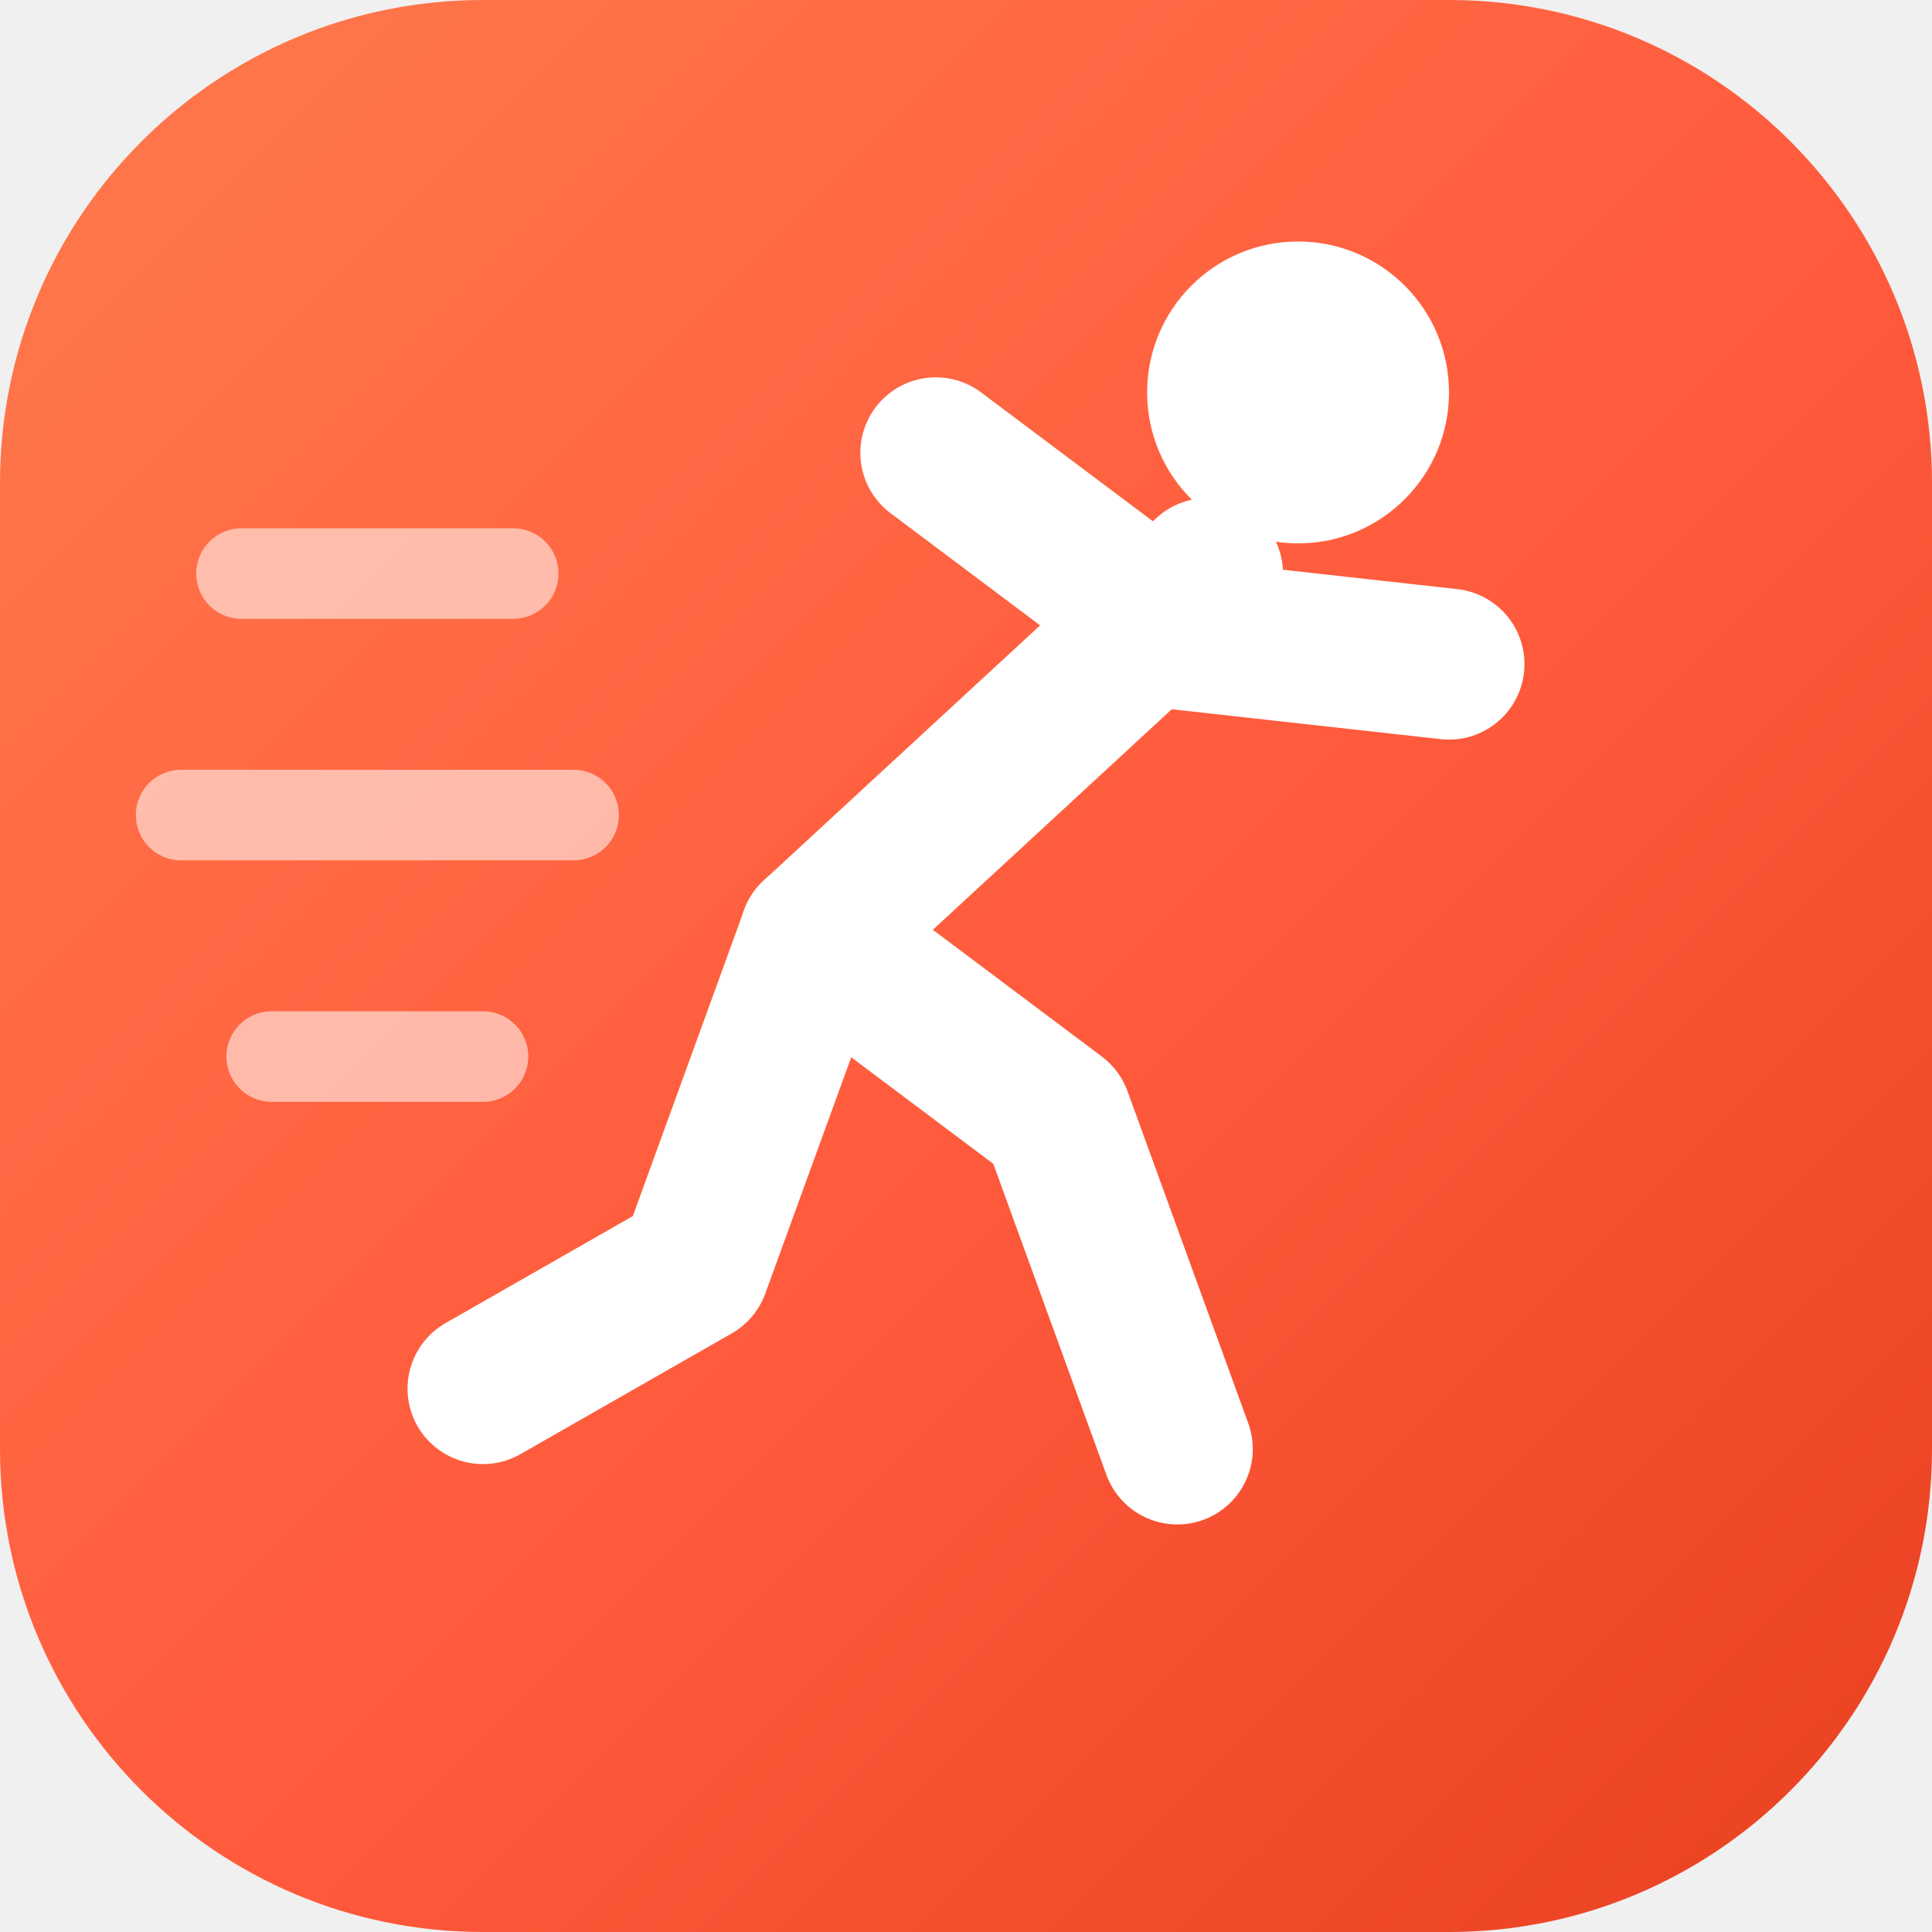
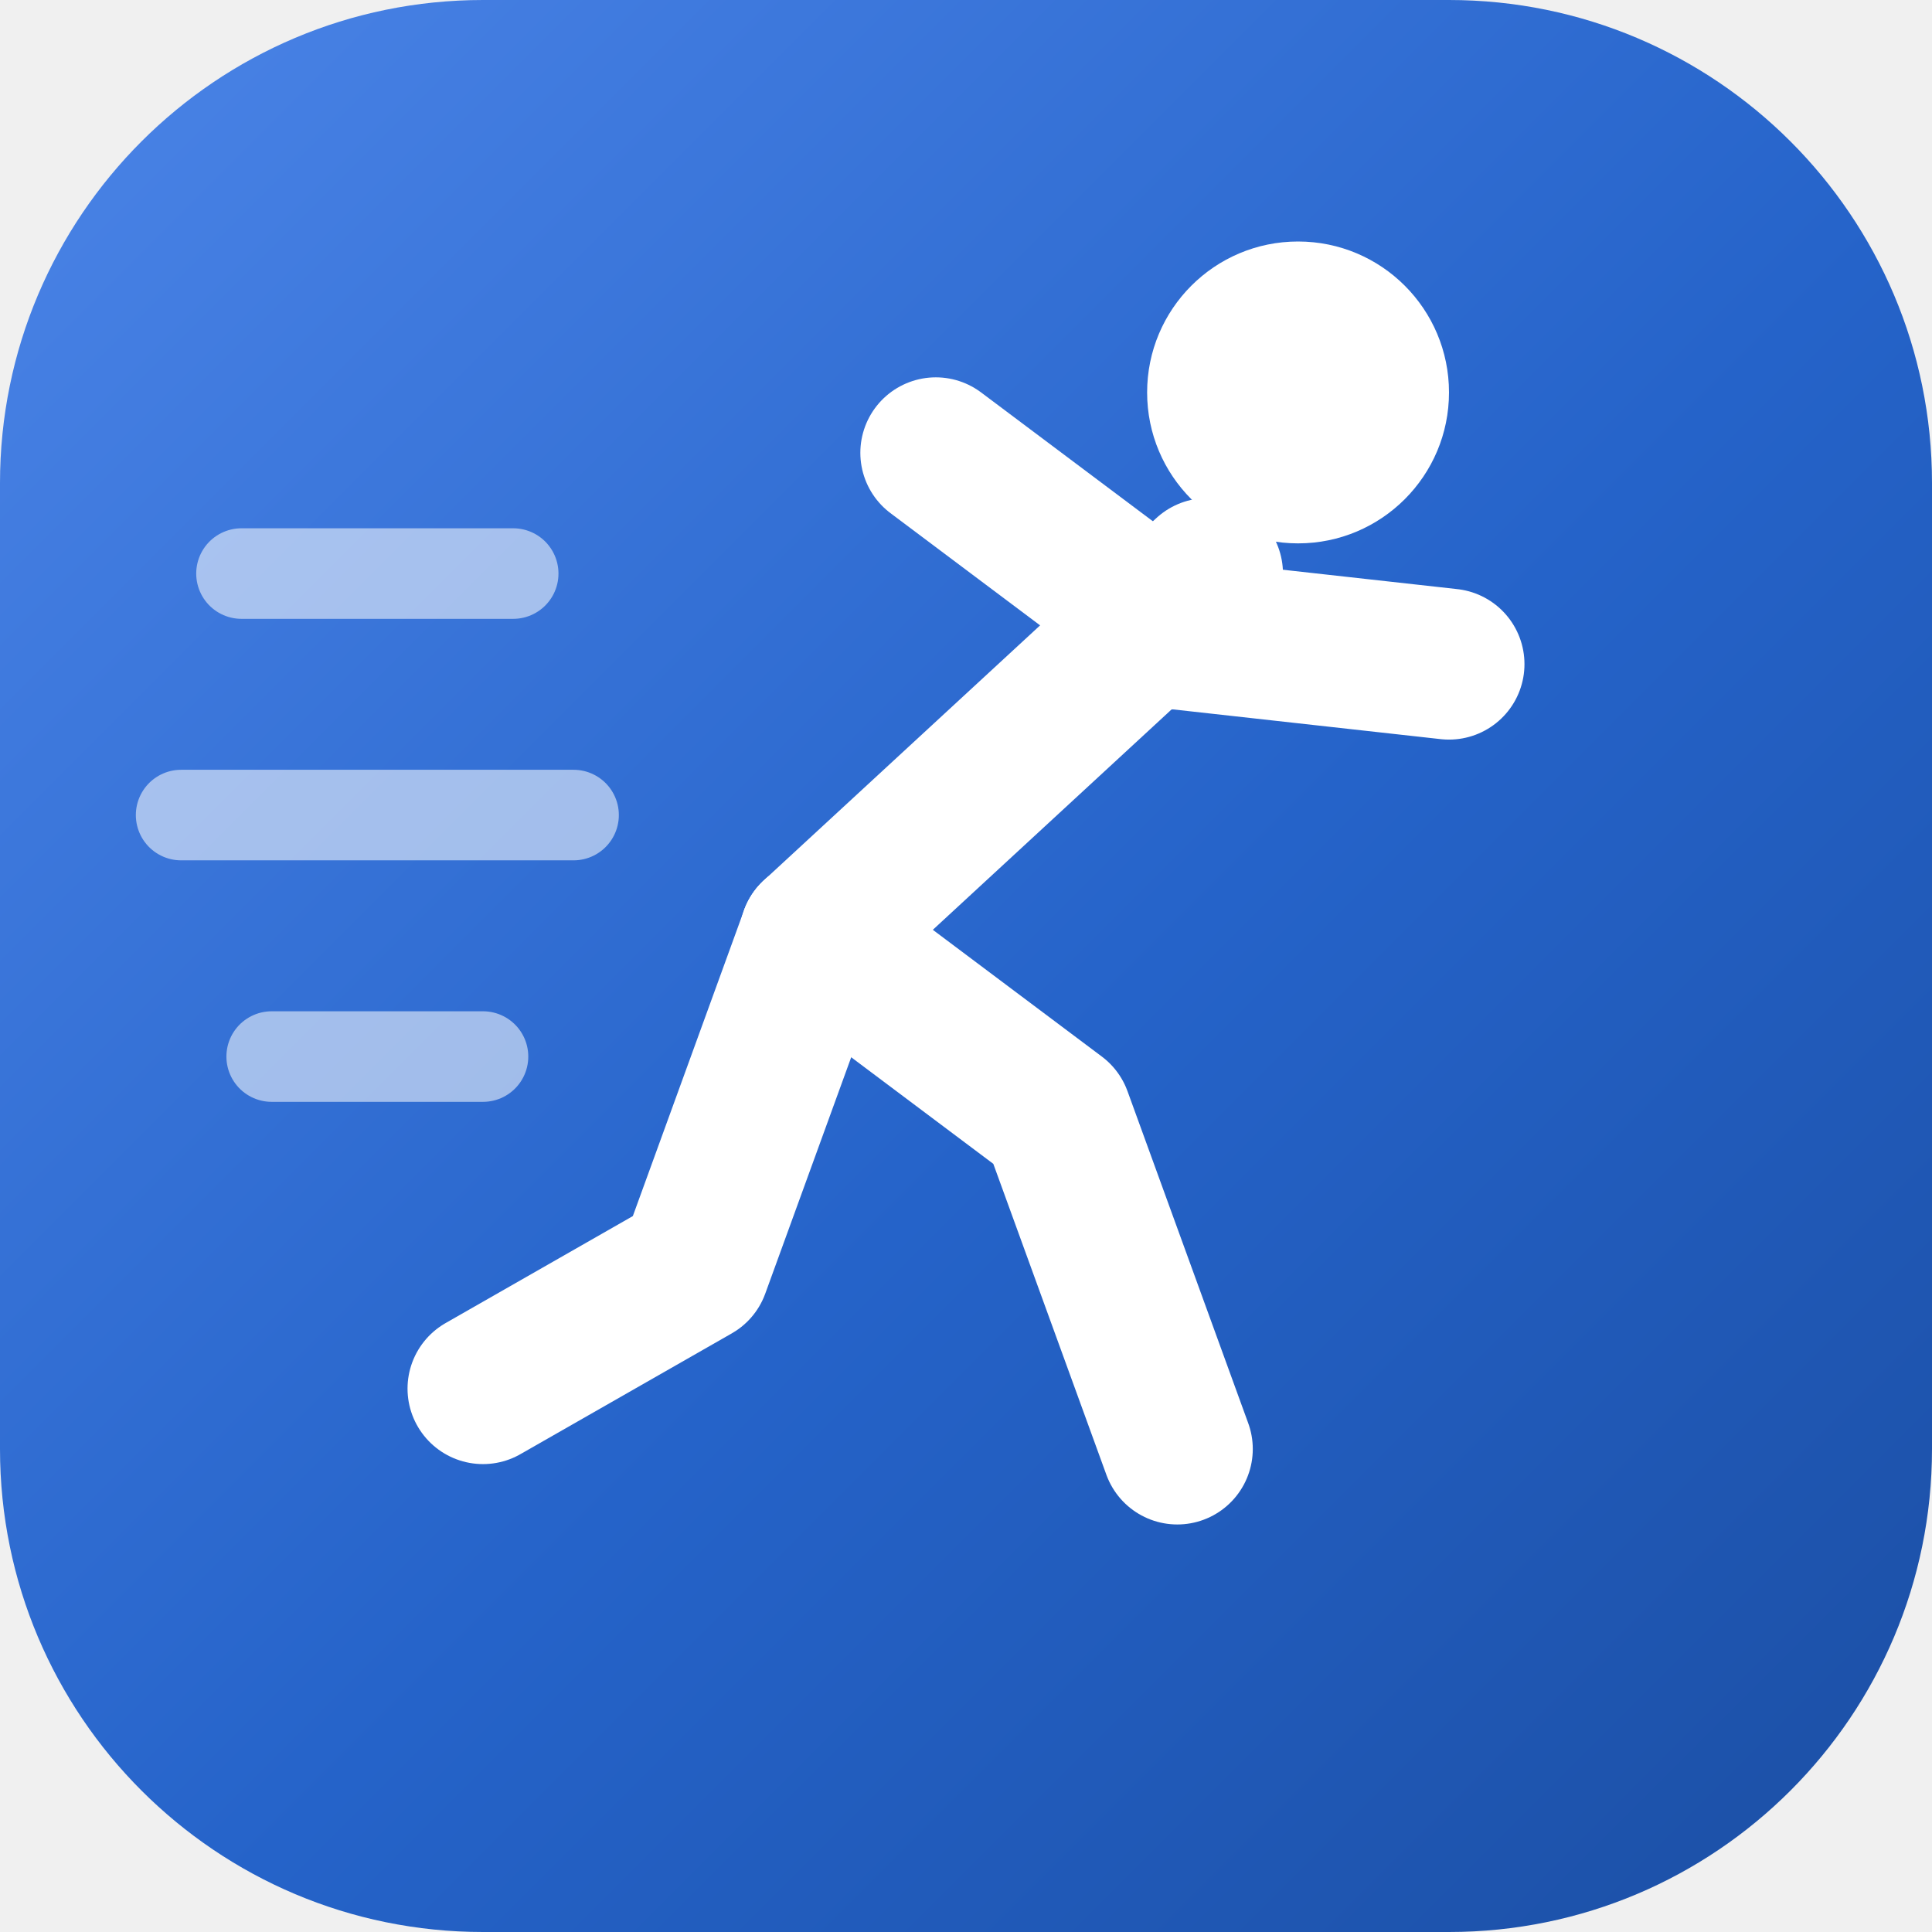
<svg xmlns="http://www.w3.org/2000/svg" width="64" height="64" viewBox="0 0 64 64" role="img" aria-label="모두의 마라톤">
  <defs>
    <linearGradient id="mm-grad" x1="0" y1="0" x2="1" y2="1">
-       <stop offset="0" stop-color="#ff7a4d" />
-       <stop offset="0.55" stop-color="#ff5a3c" />
-       <stop offset="1" stop-color="#e8401f" />
+       <stop offset="0" stop-color="#4c85e8" />
+       <stop offset="0.55" stop-color="#2563c9" />
+       <stop offset="1" stop-color="#1b4ea3" />
    </linearGradient>
  </defs>
  <rect width="64" height="64" rx="16" fill="url(#mm-grad)" />
  <g stroke="#ffffff" stroke-width="3" stroke-linecap="round" opacity="0.55">
    <line x1="8" y1="19" x2="17" y2="19" />
    <line x1="6" y1="27" x2="19" y2="27" />
    <line x1="9" y1="35" x2="16" y2="35" />
  </g>
  <g fill="none" stroke="#ffffff" stroke-width="5" stroke-linecap="round" stroke-linejoin="round">
    <circle cx="43" cy="13" r="5" fill="#ffffff" stroke="none" />
    <path d="M40 19 L27 31" />
    <path d="M39 21 L48 22" />
    <path d="M39 21 L31 15" />
    <path d="M27 31 L35 37 L39 48" />
    <path d="M27 31 L23 42 L16 46" />
  </g>
</svg>
